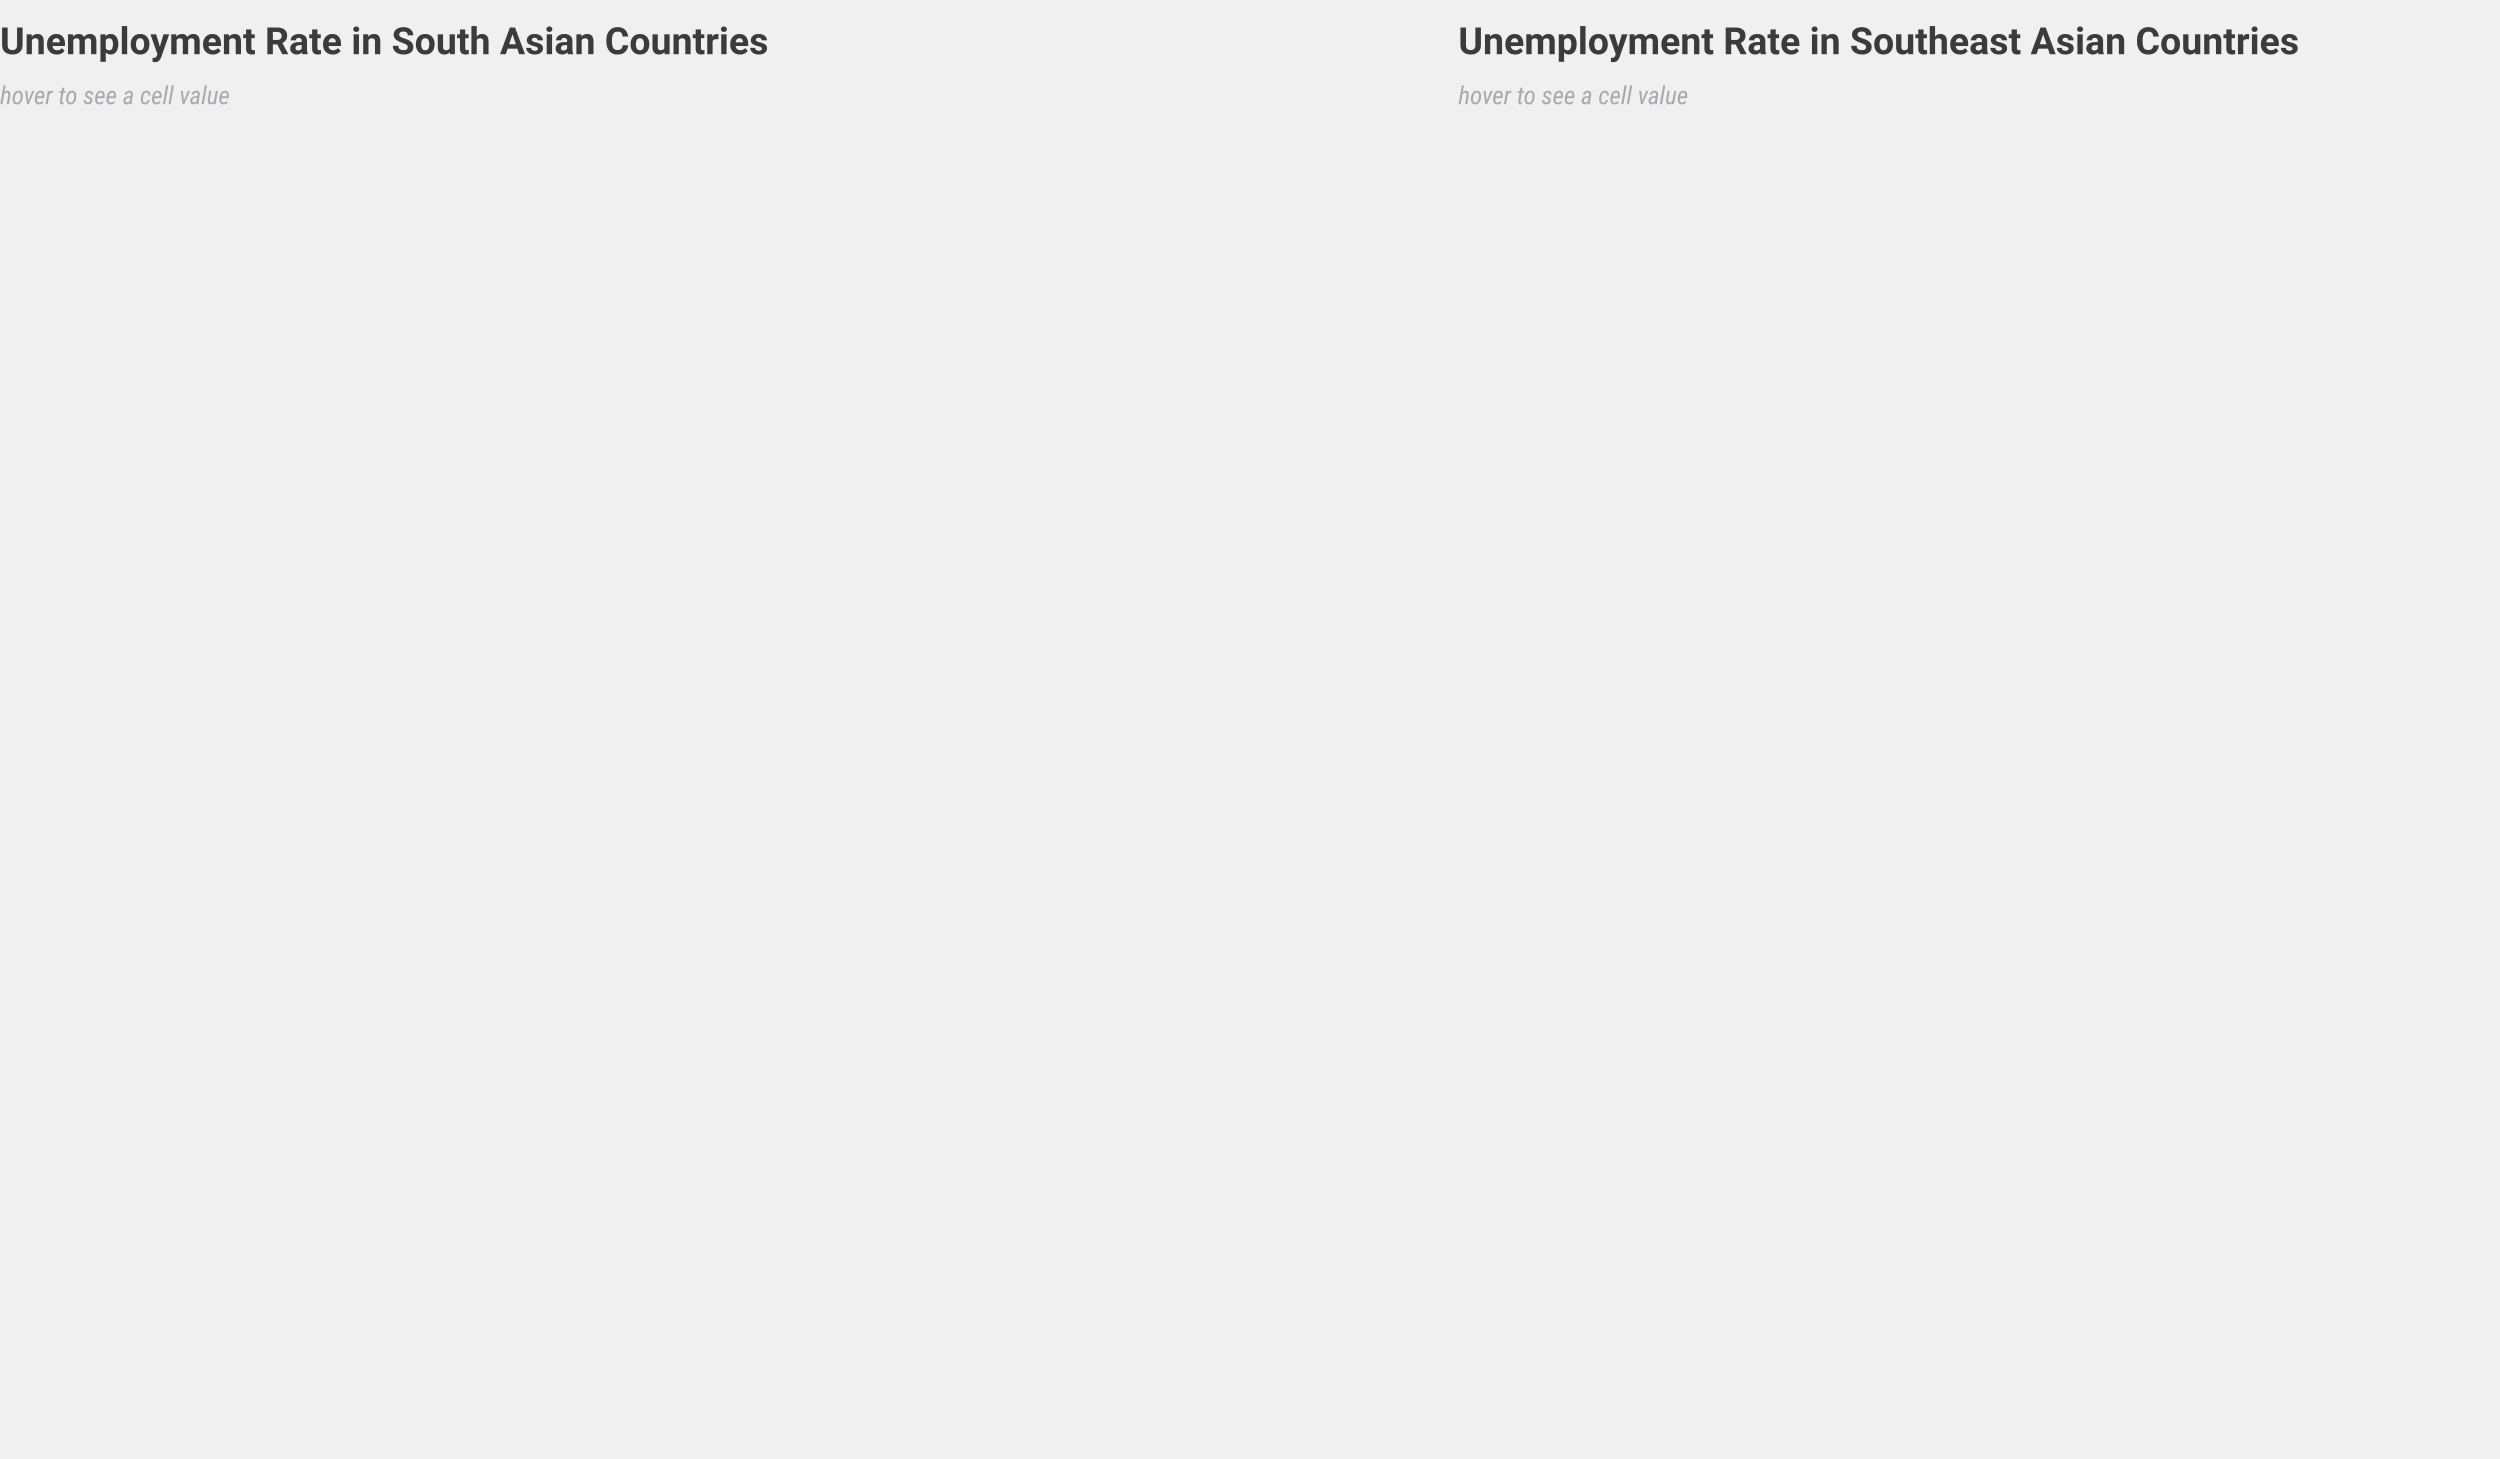
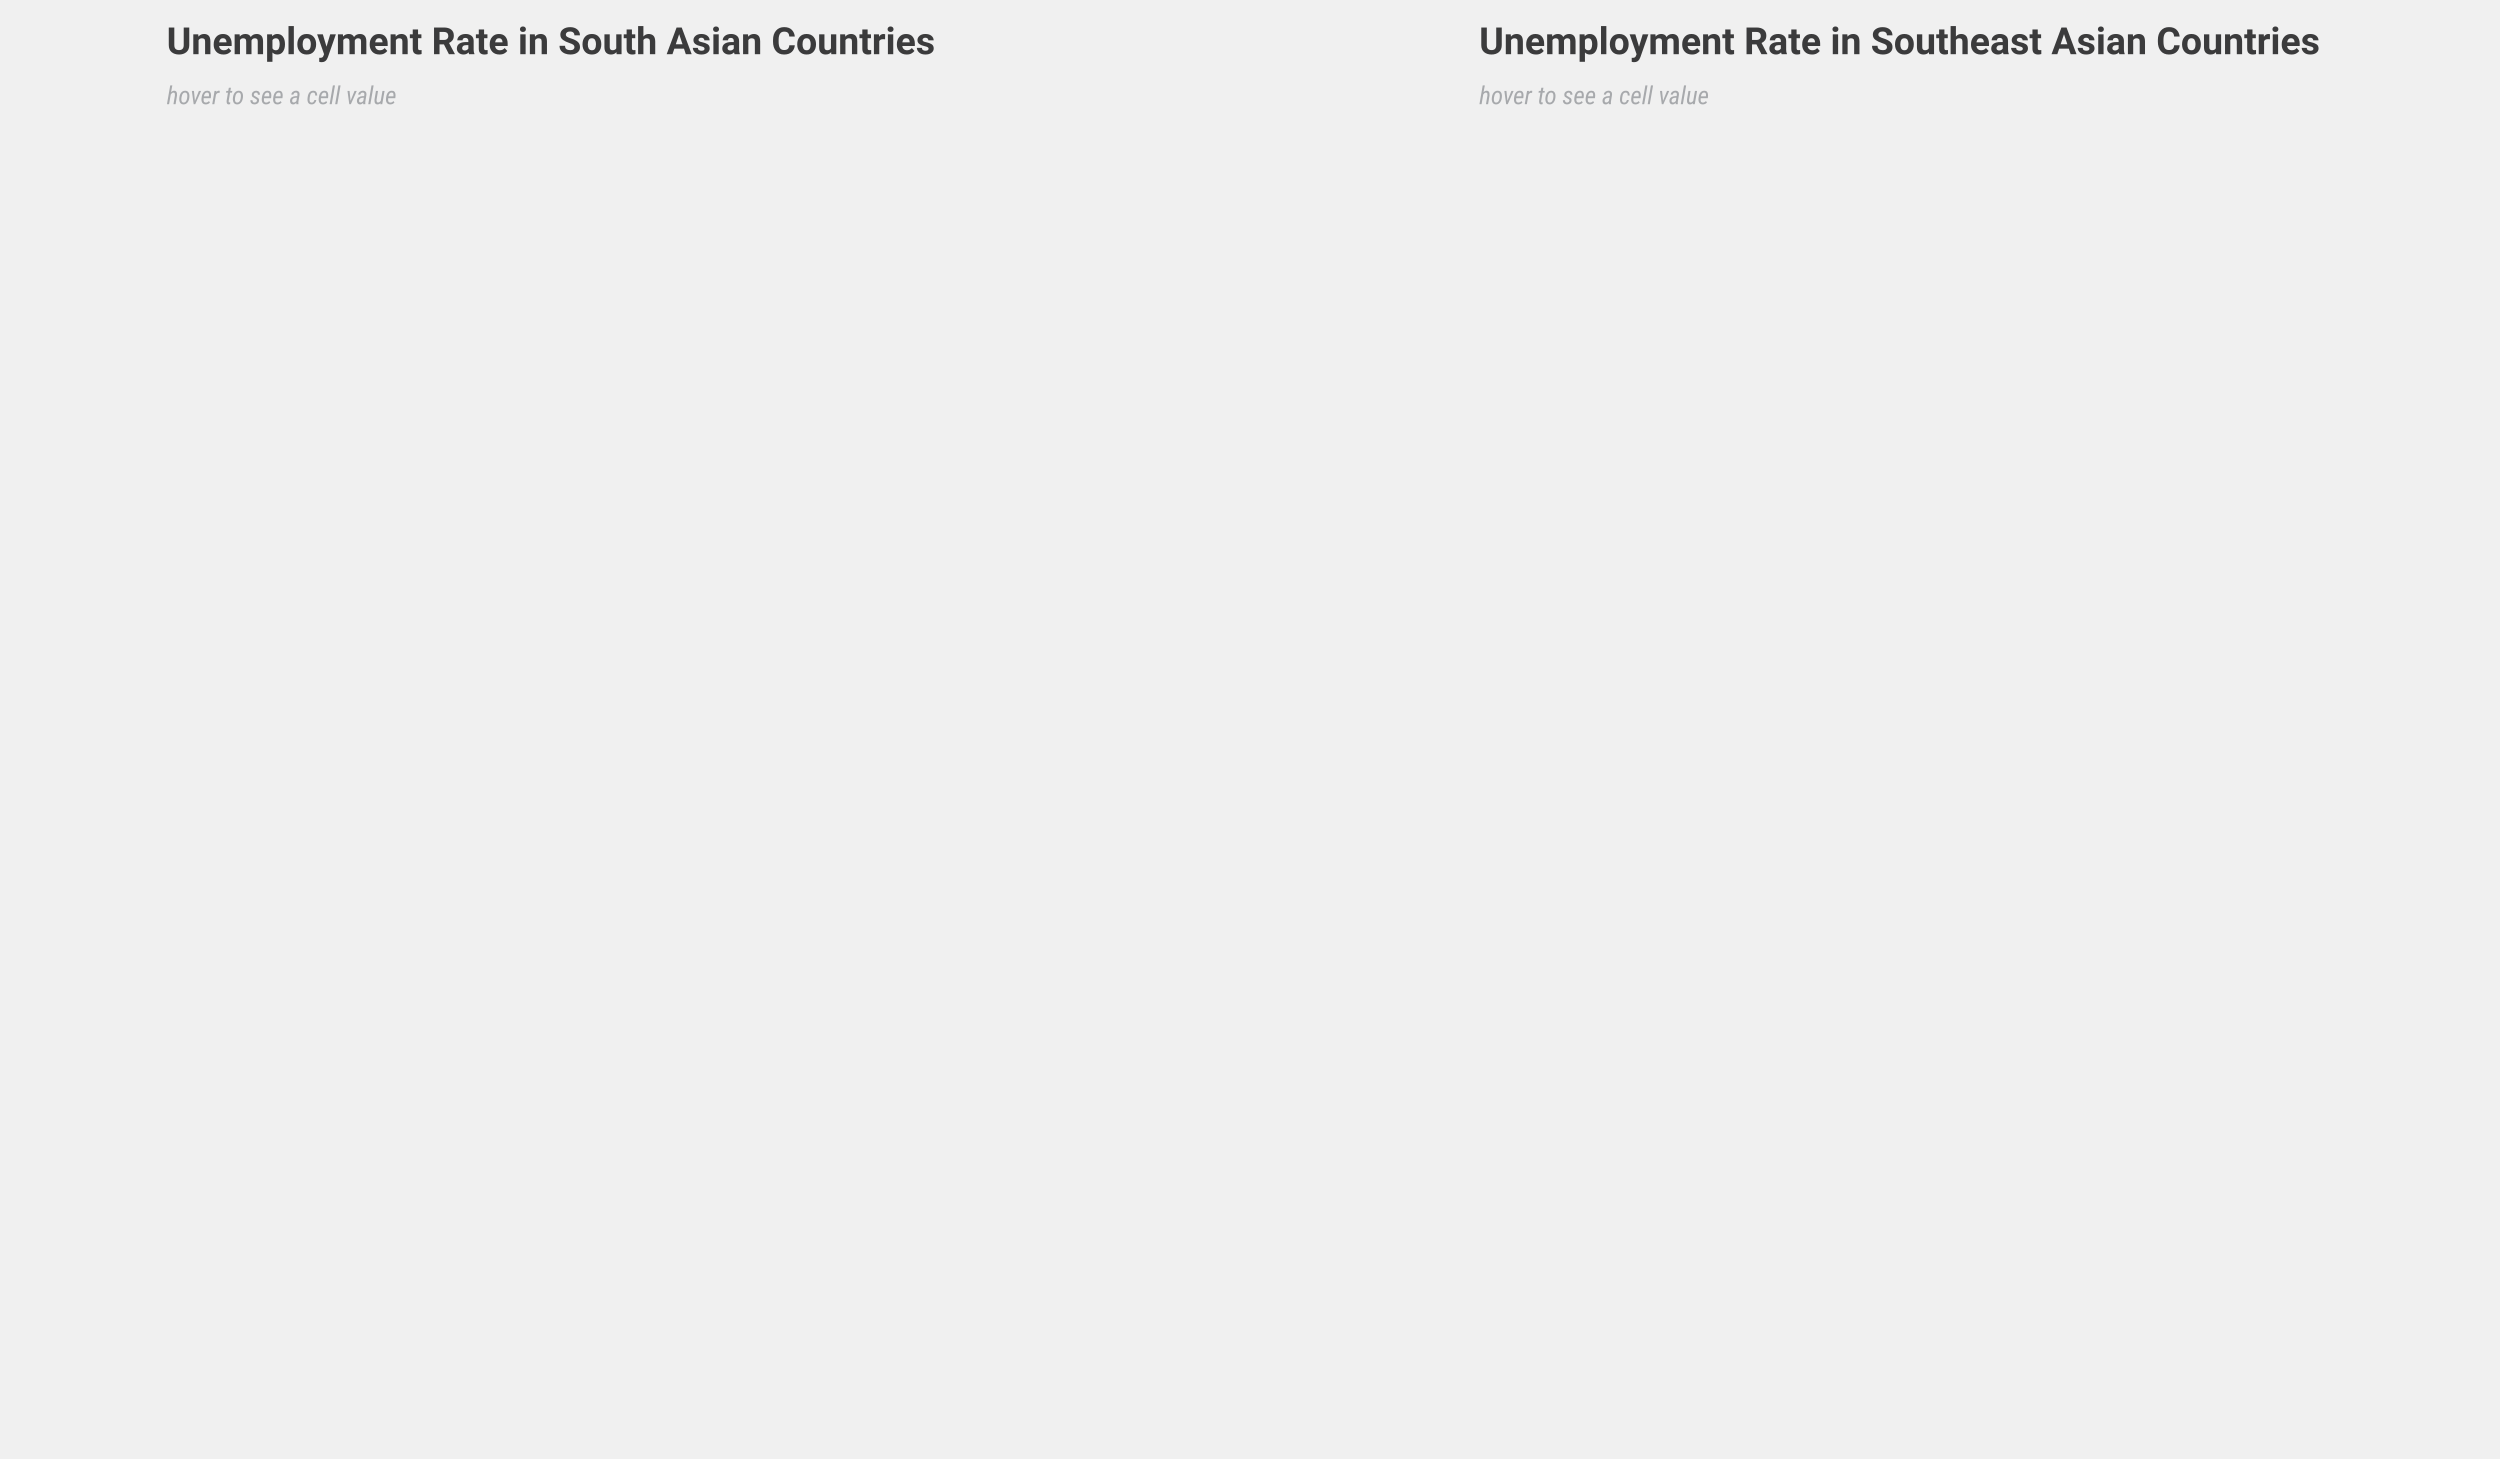
<svg xmlns="http://www.w3.org/2000/svg" width="100%" height="100%" viewBox="0 0 1200 700" role="img" aria-label="South and Southeast Asia Unemployment Heatmaps">
  <style>
    text{font-family:'Roboto Condensed',Roboto,Arial,Helvetica,sans-serif; font-size:12px; fill:#a7a9ac;}
    .title{font-size:18px; fill:#3b3b3c; font-family:Roboto,Arial,Helvetica,sans-serif; font-weight:700;}
    .cell{stroke:#fff; stroke-width:1; cursor:pointer;}
    .cell.no-data{fill:#fff; stroke:#4d4d4f;}
    .cell.highlight{stroke:#000; stroke-width:2;}
    .legend-text{font-size:11px; font-style:italic; fill:#6d6e71;}
    .tooltip-rect{fill:#fff; stroke:#333; stroke-width:0.8; rx:4; ry:4; opacity:0.95;}
    .tooltip-text{font-size:16px; font-weight:700; fill:#3b3b3c; font-family:Roboto,Arial,Helvetica,sans-serif;}
    .value-text{font-size:14px; fill:#6d6e71;}
    .y-axis-label{fill:#3b3b3c;}
    .legend-title{fill:#3b3b3c; font-weight:700;}
    .source-text{font-style:italic;}
  </style>
-   <text x="0" y="26" class="title">Unemployment Rate in South Asian Countries</text>
-   <text x="0" y="50" style="font-style:italic;">hover to see a cell value</text>
-   <text x="700" y="26" class="title">Unemployment Rate in Southeast Asian Countries</text>
-   <text x="700" y="50" style="font-style:italic;">hover to see a cell value</text>
-   <g id="plot-sa" transform="translate(0,100)" />
-   <g id="plot-sea" transform="translate(700,100)" />
+   <text x="80" y="26" class="title">Unemployment Rate in South Asian Countries</text>
+   <text x="80" y="50" style="font-style:italic;">hover to see a cell value</text>
+   <text x="710" y="26" class="title">Unemployment Rate in Southeast Asian Countries</text>
+   <text x="710" y="50" style="font-style:italic;">hover to see a cell value</text>
+   <g id="plot-sa" transform="translate(80,100)" />
+   <g id="plot-sea" transform="translate(710,100)" />
  <g id="tooltip" visibility="hidden">
    <rect id="tt-rect" x="0" y="0" width="140" height="44" class="tooltip-rect" />
    <text id="tt-name" x="8" y="18" class="tooltip-text">Country</text>
    <text id="tt-value" x="8" y="36" class="value-text">Year: val</text>
  </g>
</svg>
